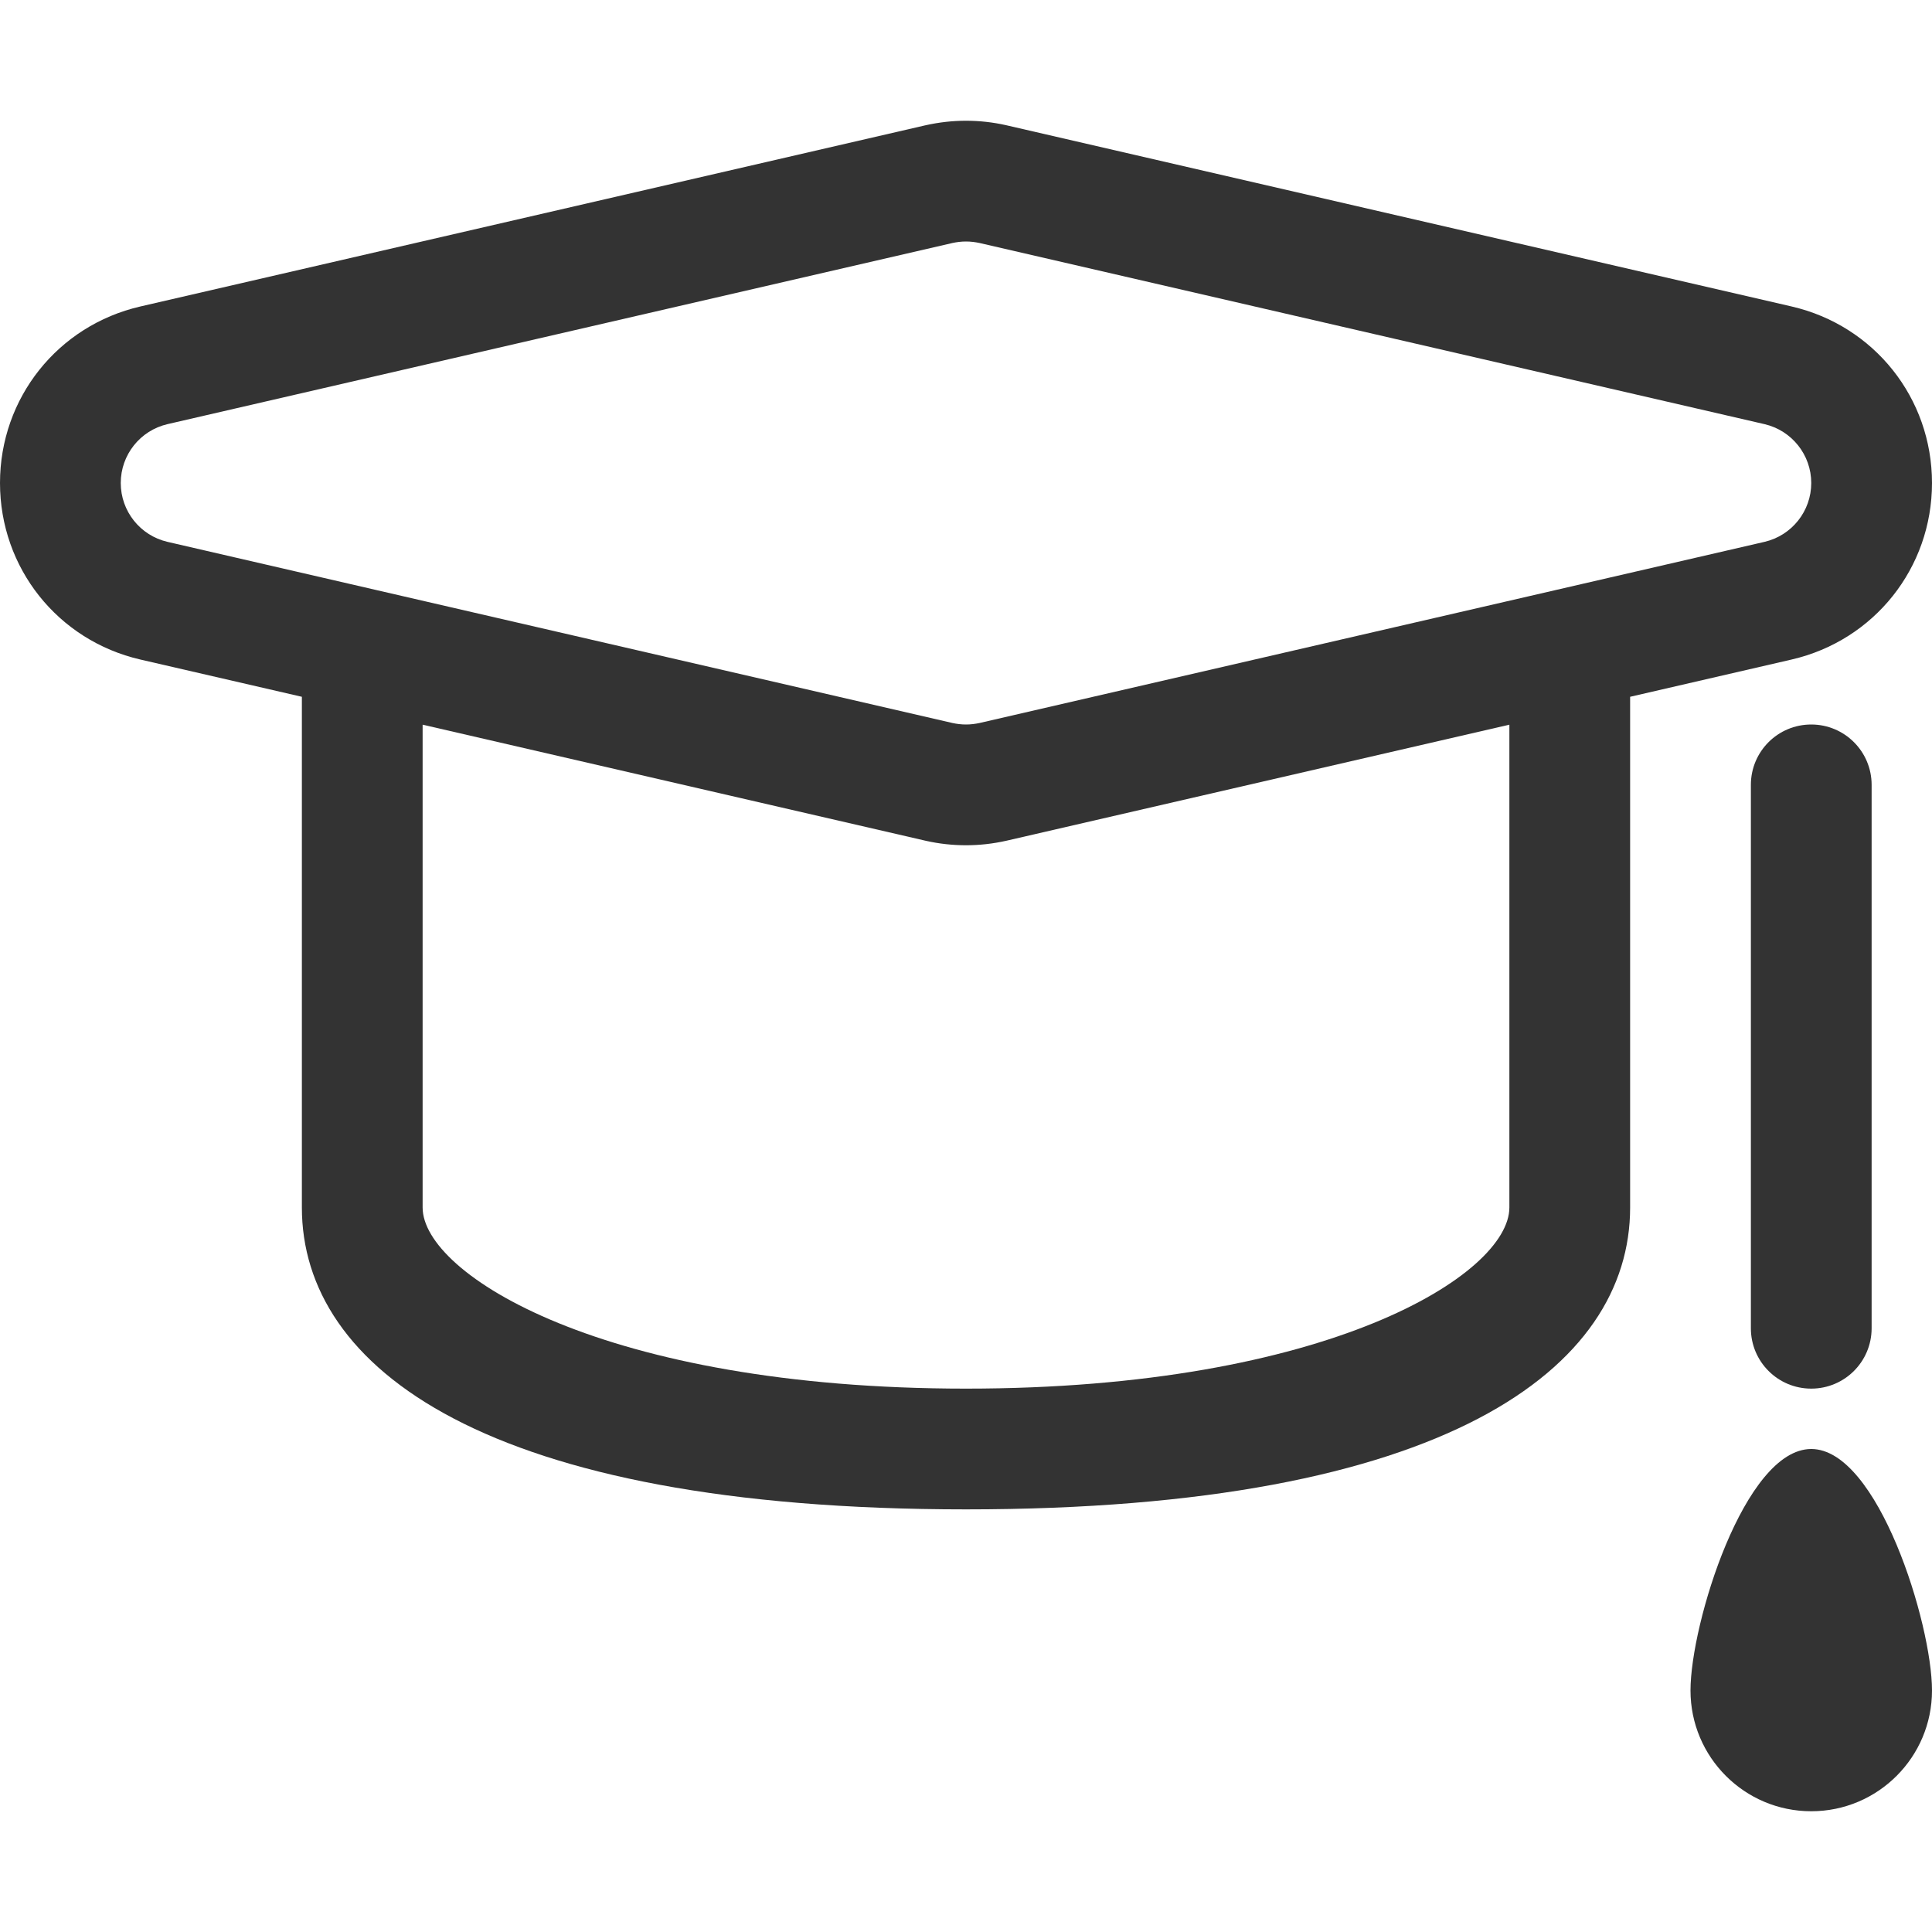
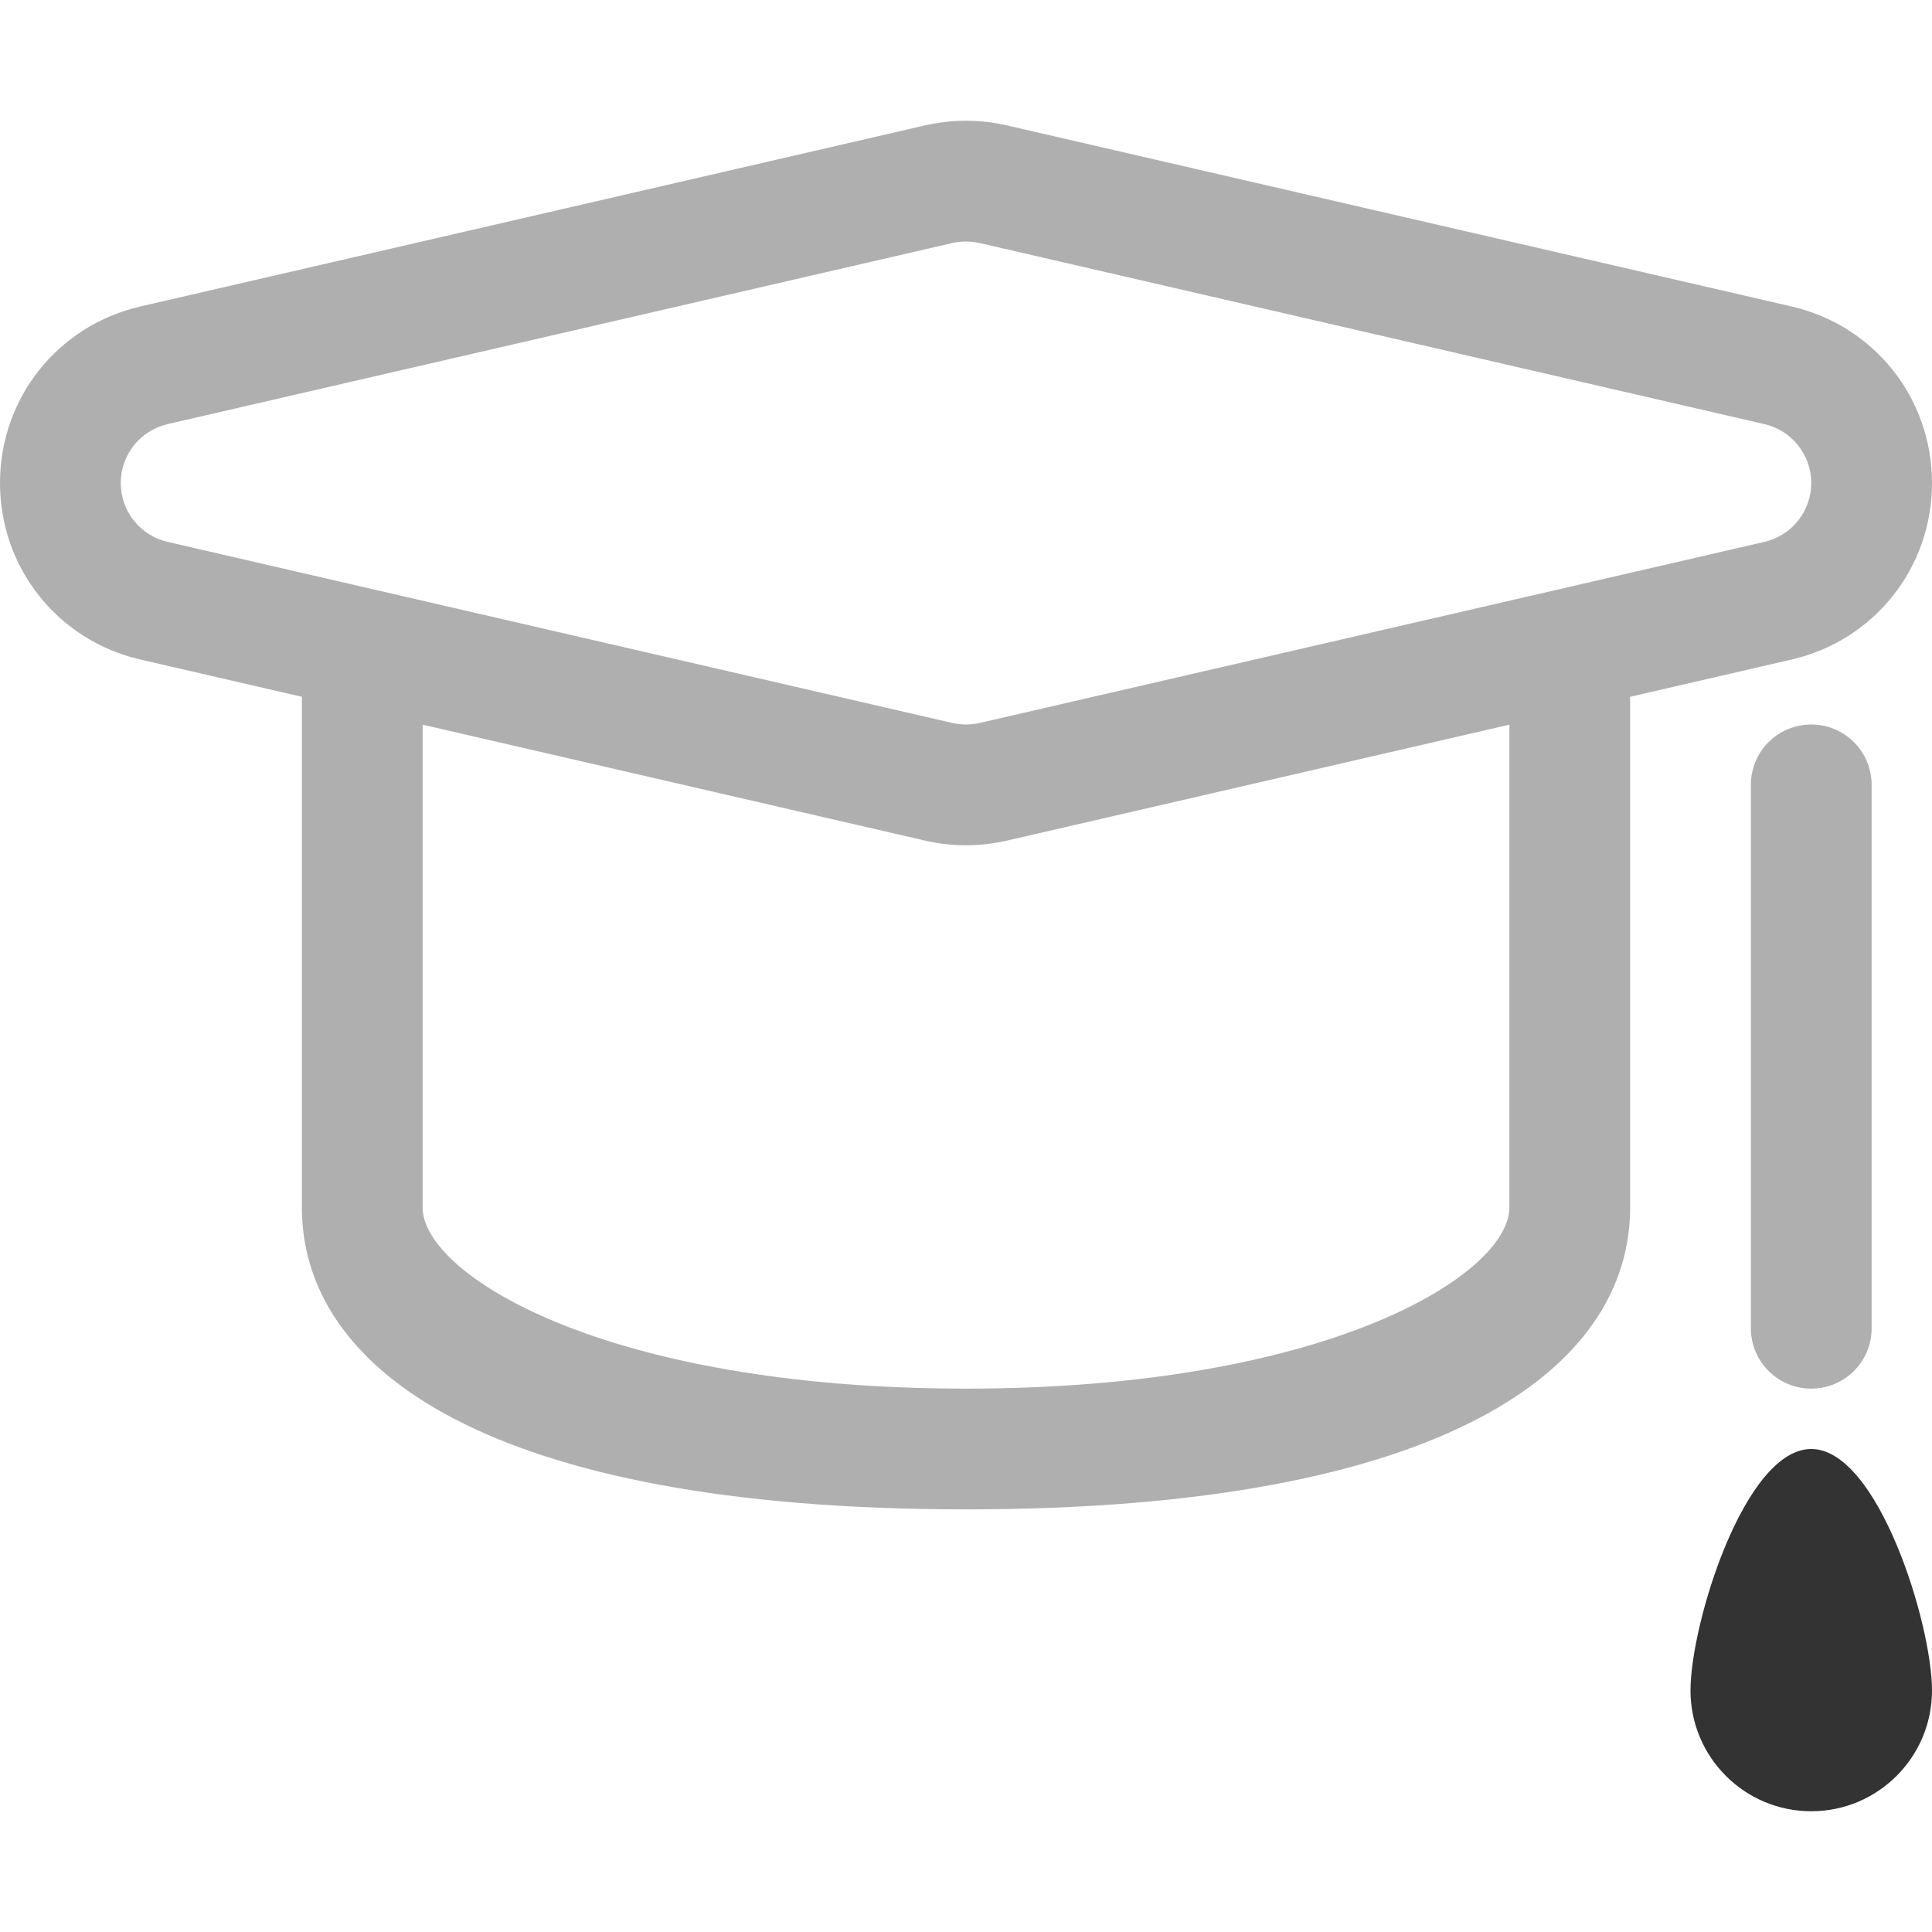
<svg xmlns="http://www.w3.org/2000/svg" enable-background="new 0 0 32 32" height="32px" id="Layer_1" version="1.1" viewBox="0 0 32 32" width="32px" xml:space="preserve">
  <g id="study_1_">
-     <path d="M32,8c0-1.406-0.957-2.608-2.326-2.924L16.661,2.073C16.443,2.024,16.221,2,16,2   c-0.221,0-0.443,0.024-0.675,0.076l-12.999,3C0.956,5.392,0,6.594,0,8s0.957,2.608,2.325,2.924L5,11.541V20c0,2.654,3.038,5,11,5   s11-2.346,11-5v-8.459l2.674-0.617C31.043,10.608,32,9.406,32,8z M25,20c0,1.105-3,3-9,3c-6,0-9-1.895-9-3v-7.997l8.338,1.924   C15.556,13.976,15.779,14,16,14c0.221,0,0.444-0.024,0.674-0.076L25,12.003V20z M16.225,11.975C16.15,11.991,16.075,12,16,12   s-0.151-0.009-0.225-0.025l-13-3C2.321,8.87,2,8.466,2,8s0.321-0.87,0.775-0.975l13-3C15.849,4.009,15.924,4,16,4   s0.151,0.009,0.225,0.025l13,3C29.678,7.13,30,7.534,30,8s-0.322,0.87-0.775,0.975L16.225,11.975z" fill="#333333" />
-     <path d="M29,13v9c0,0.553,0.447,1,1,1c0.552,0,1-0.447,1-1v-9c0-0.553-0.448-1-1-1C29.447,12,29,12.447,29,13z" fill="#333333" />
+     <path d="M32,8c0-1.406-0.957-2.608-2.326-2.924L16.661,2.073C16.443,2.024,16.221,2,16,2   c-0.221,0-0.443,0.024-0.675,0.076l-12.999,3C0.956,5.392,0,6.594,0,8s0.957,2.608,2.325,2.924L5,11.541V20c0,2.654,3.038,5,11,5   s11-2.346,11-5v-8.459l2.674-0.617C31.043,10.608,32,9.406,32,8z M25,20c0,1.105-3,3-9,3c-6,0-9-1.895-9-3v-7.997l8.338,1.924   C15.556,13.976,15.779,14,16,14c0.221,0,0.444-0.024,0.674-0.076L25,12.003V20z M16.225,11.975C16.15,11.991,16.075,12,16,12   s-0.151-0.009-0.225-0.025l-13-3C2.321,8.87,2,8.466,2,8s0.321-0.87,0.775-0.975l13-3C15.849,4.009,15.924,4,16,4   s0.151,0.009,0.225,0.025l13,3C29.678,7.13,30,7.534,30,8s-0.322,0.87-0.775,0.975L16.225,11.975z" fill="#00000050" />
+     <path d="M29,13v9c0,0.553,0.447,1,1,1c0.552,0,1-0.447,1-1v-9c0-0.553-0.448-1-1-1C29.447,12,29,12.447,29,13z" fill="#00000050" />
    <path d="M30,24c-1.105,0-2,2.896-2,4s0.895,2,2,2c1.104,0,2-0.896,2-2S31.104,24,30,24z" fill="#333333" />
  </g>
</svg>
